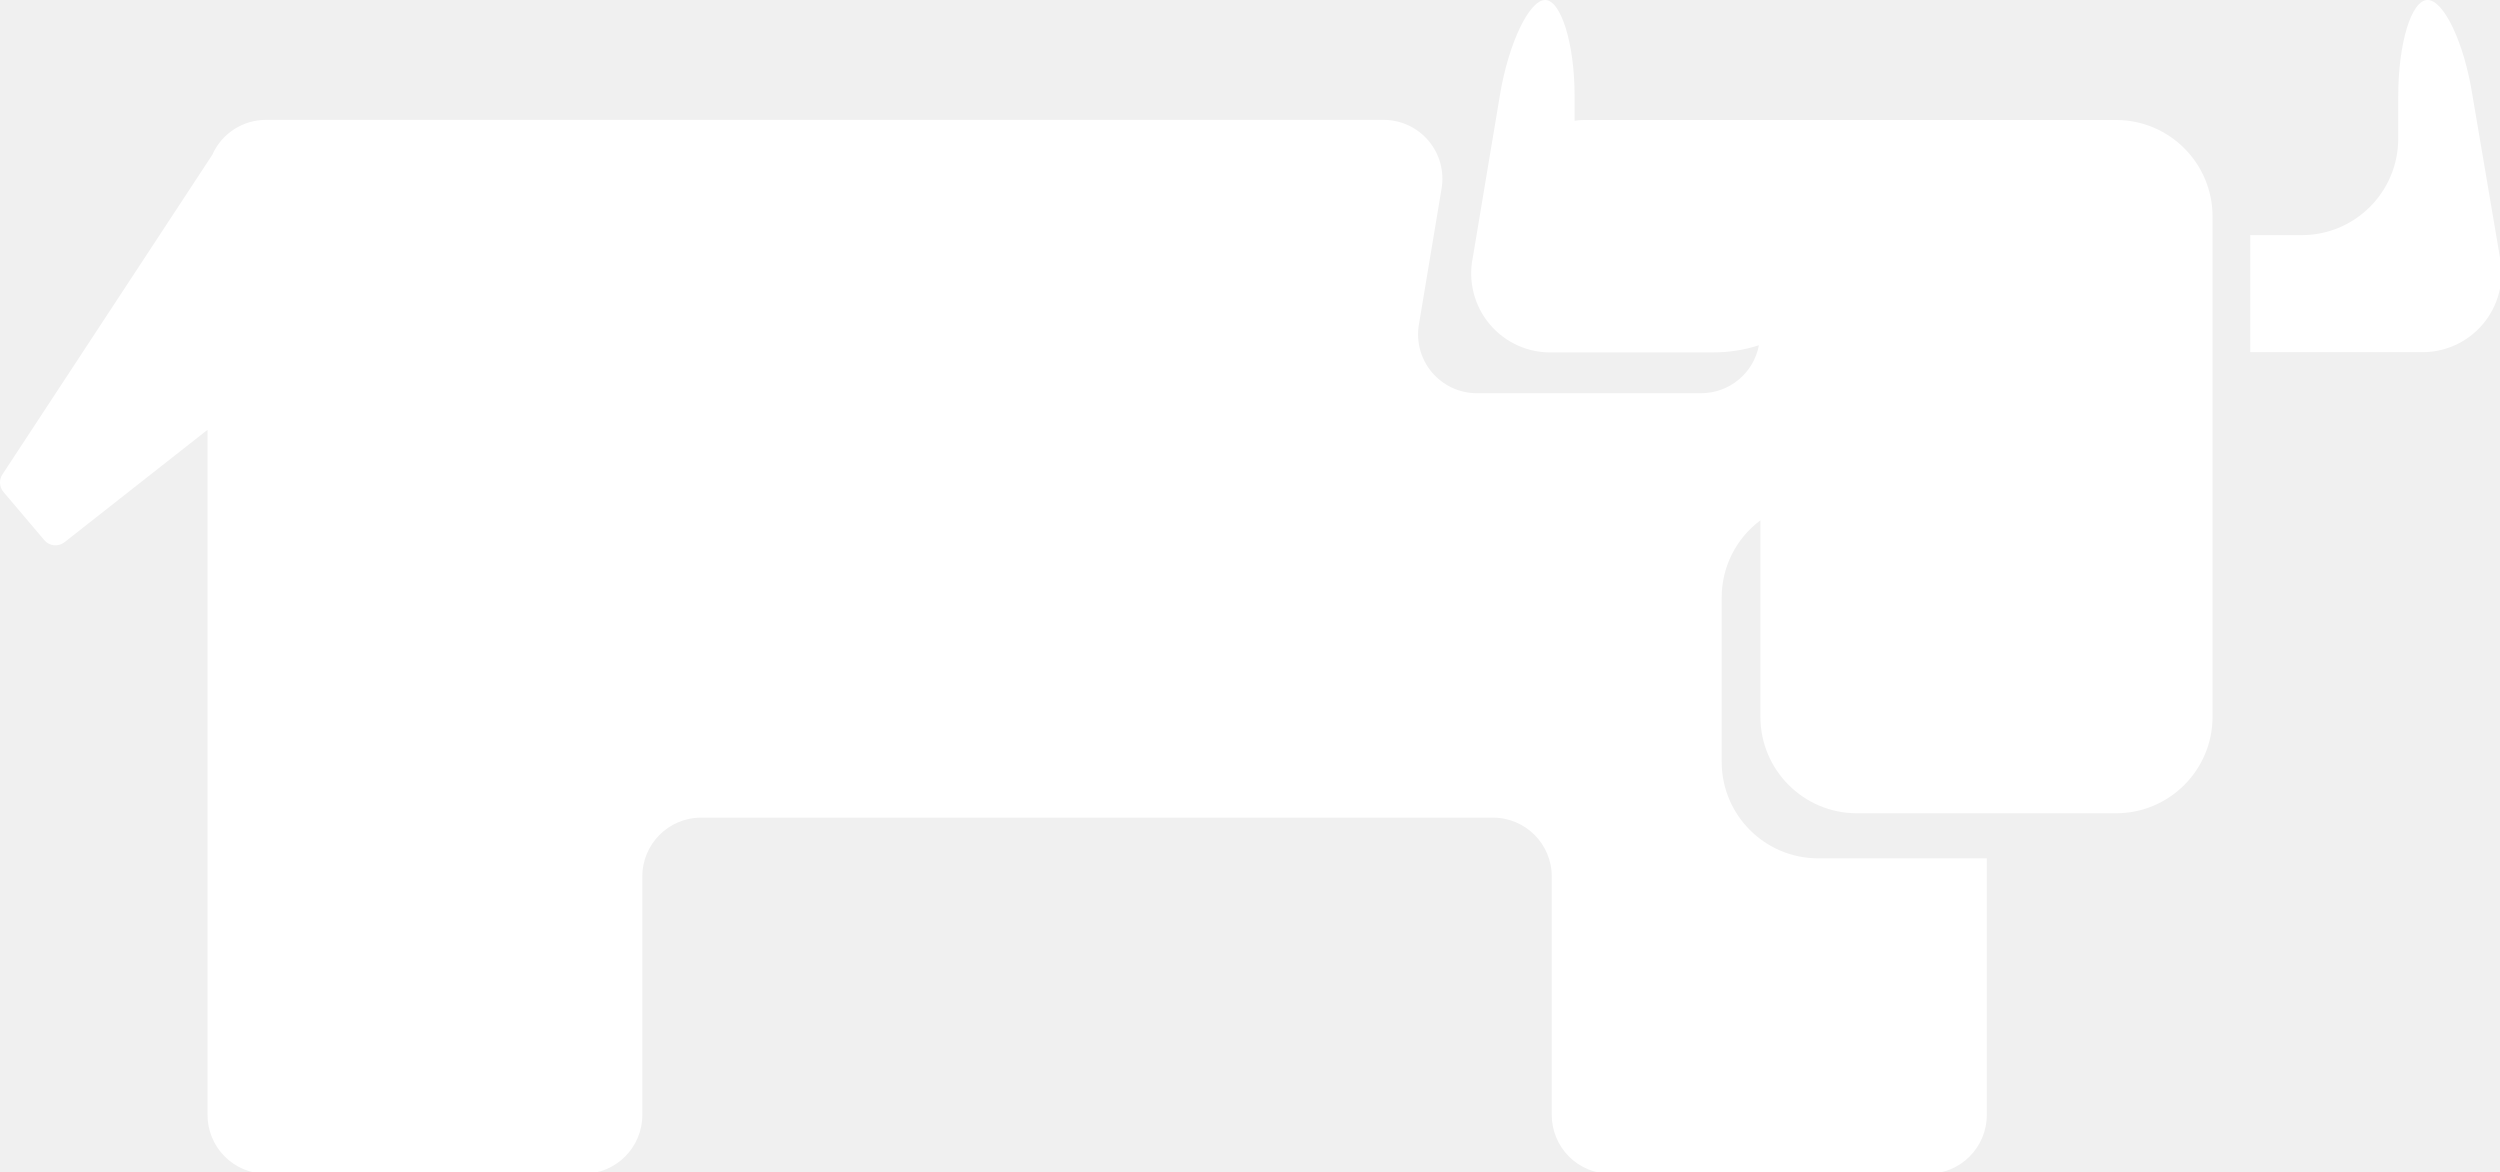
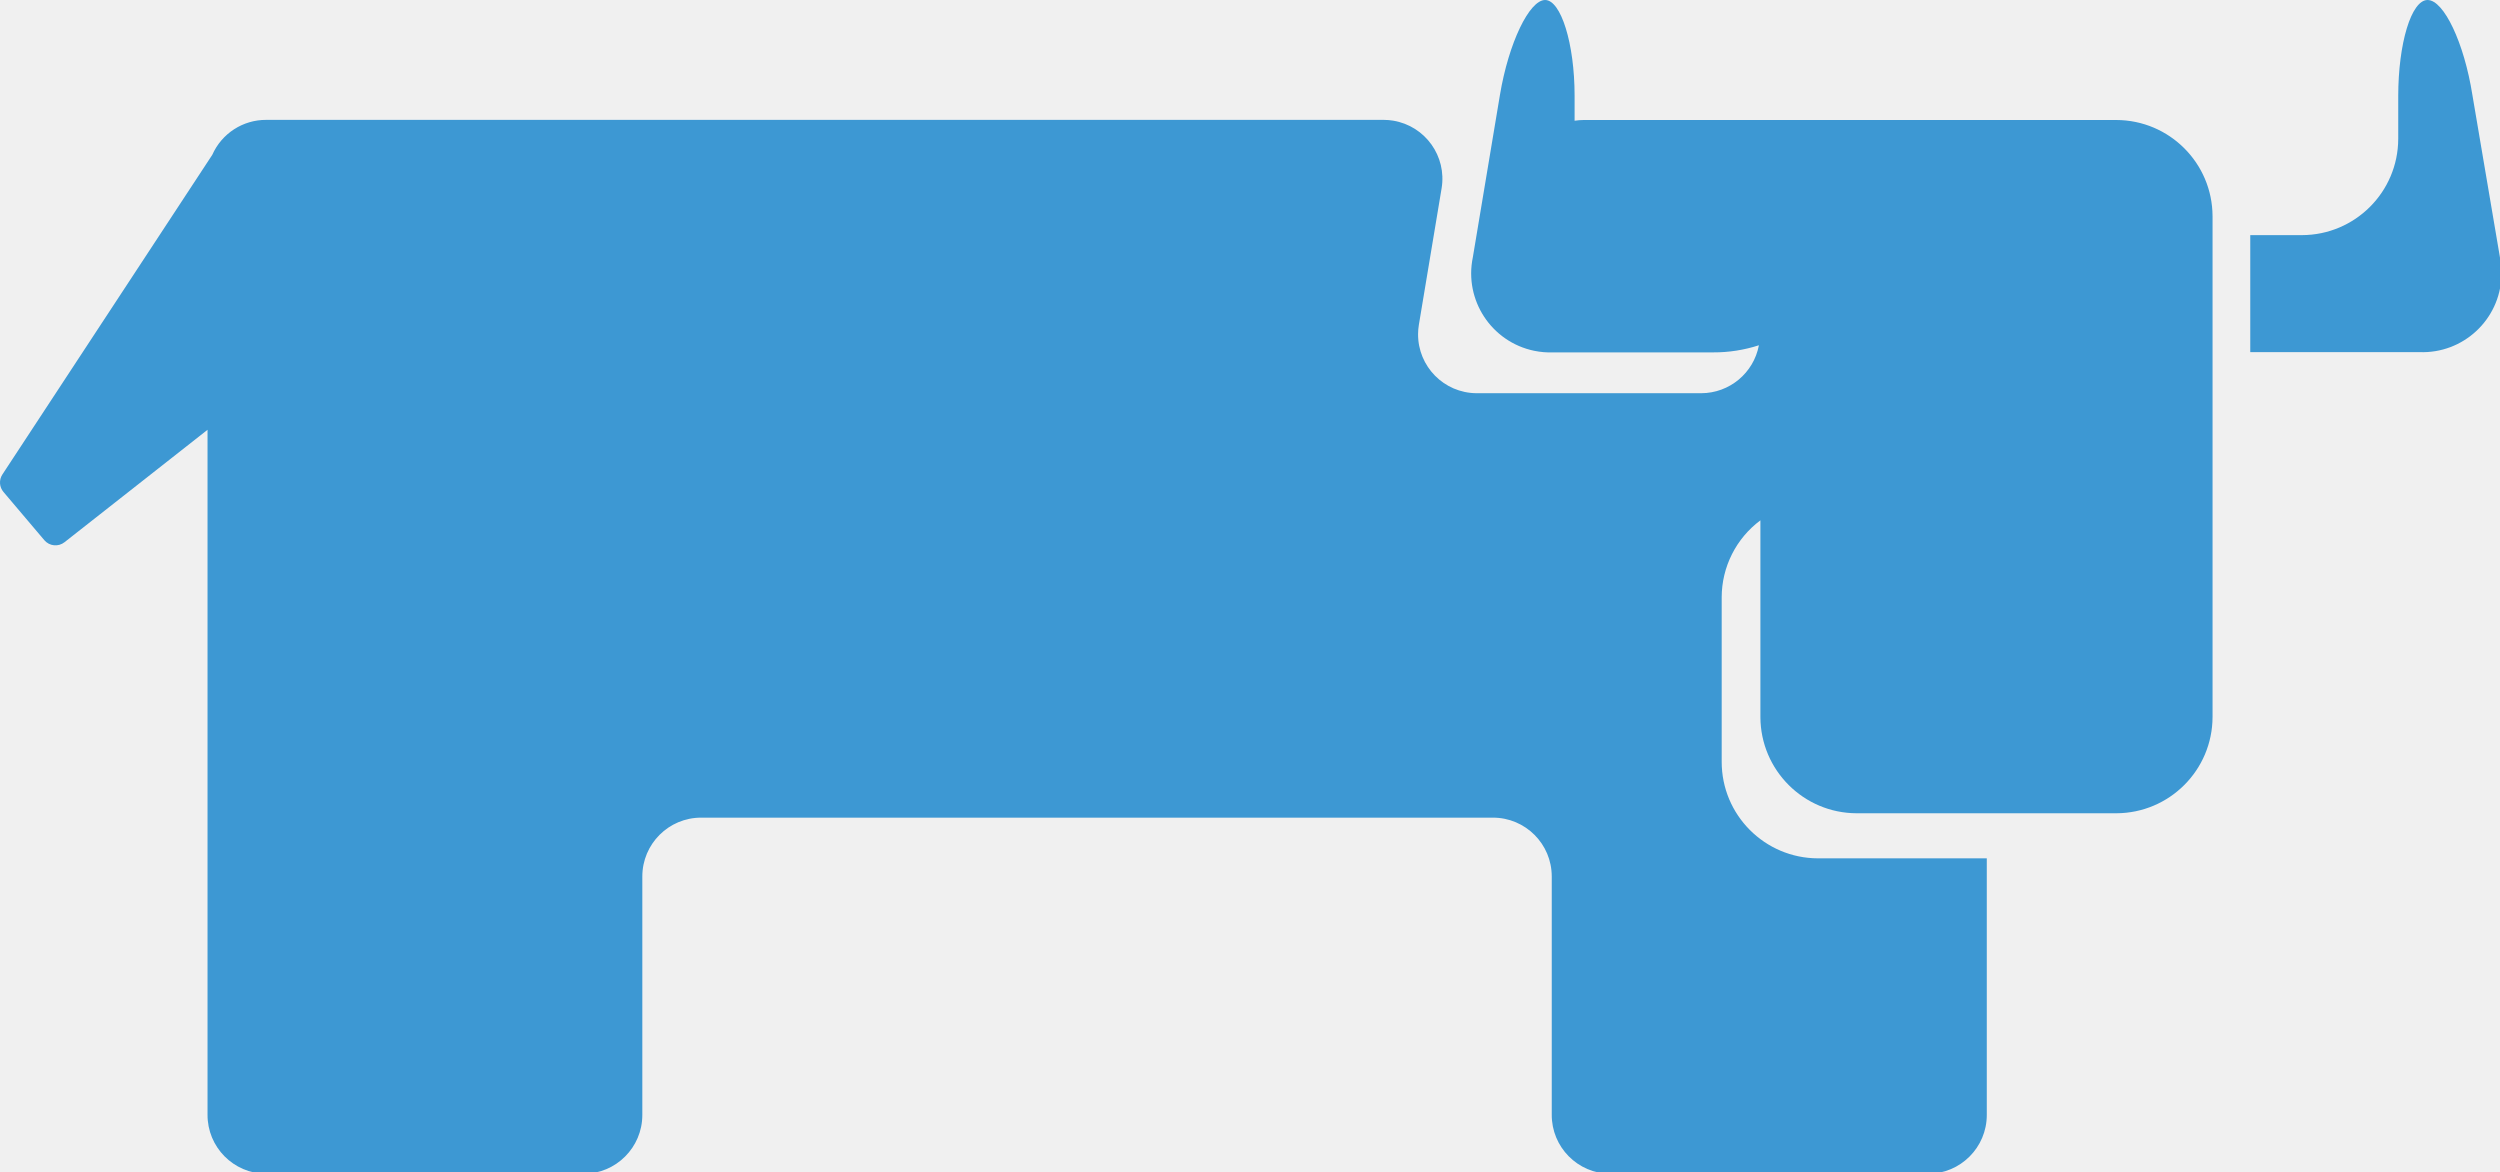
- <svg xmlns="http://www.w3.org/2000/svg" viewBox="0 0 200.21 93.82">
-   <defs>
-     <style>.cls-1{fill:#fff;}</style>
-   </defs>
-   <path class="cls-1" d="M200.21,20.64L198,7.61C197.34,3.42,195.71,0,194.41,0s-2.35,3.47-2.35,7.71v3.41a7.73,7.73,0,0,1-7.71,7.71h-3.41l-0.73,0v9.37l0.73,0h12.82a6.33,6.33,0,0,0,6.44-7.61" />
-   <path class="cls-1" d="M169.47,9.61H148.69l-0.51,0H126.83a4.71,4.71,0,0,0-.73.06v-2C126.1,3.47,125,0,123.74,0s-2.92,3.42-3.62,7.61l-2.17,13a6.33,6.33,0,0,0,6.44,7.61h12.82a11.69,11.69,0,0,0,3.65-.57,4.71,4.71,0,0,1-4.62,3.84h-18A4.71,4.71,0,0,1,113.63,26l1.82-10.92a4.71,4.71,0,0,0-4.64-5.48H21.33A4.7,4.7,0,0,0,17,12.4L0.19,38a1.17,1.17,0,0,0,.09,1.4l3.27,3.86a1.17,1.17,0,0,0,1.62.16l11.45-9V89.26A4.71,4.71,0,0,0,21.33,94h25.4a4.71,4.71,0,0,0,4.71-4.71V70.19a4.71,4.71,0,0,1,4.71-4.71h63.41a4.71,4.71,0,0,1,4.71,4.71V89.26A4.71,4.71,0,0,0,129,94h25.4a4.71,4.71,0,0,0,4.71-4.71V68.74H145.59A7.73,7.73,0,0,1,137.88,61V47.83a7.7,7.7,0,0,1,3.1-6.16V57.42a7.73,7.73,0,0,0,7.71,7.71h20.79a7.73,7.73,0,0,0,7.71-7.71V17.32a7.73,7.73,0,0,0-7.71-7.71" />
+ <svg xmlns="http://www.w3.org/2000/svg" version="1.1" id="Layer_1" x="0px" y="0px" viewBox="0 0 200.21 93.82" style="enable-background:new 0 0 200.21 93.82;" xml:space="preserve">
+   <style type="text/css">
+ 	.st0{fill:#3D98D3;}
+ </style>
+   <path class="st0" d="M200.21,20.64L198,7.61C197.34,3.42,195.71,0,194.41,0  s-2.35,3.47-2.35,7.71v3.41c-0.011,4.254-3.456,7.699-7.71,7.71h-3.41h-0.73  v9.37h0.73h12.82c3.493,0.134,6.434-2.59,6.567-6.084  c0.02-0.512-0.023-1.025-0.127-1.526" />
+   <path class="st0" d="M169.47,9.61h-20.78h-0.51h-21.35  c-0.245,0.001-0.489,0.021-0.73,0.06v-2C126.1,3.47,125,0,123.74,0  s-2.92,3.42-3.62,7.61l-2.17,13c-0.709,3.423,1.49,6.773,4.914,7.483  c0.502,0.104,1.014,0.147,1.526,0.127h12.82  c1.239,0.005,2.471-0.188,3.65-0.57c-0.418,2.223-2.358,3.836-4.62,3.84h-18  c-2.601-0.019-4.694-2.144-4.675-4.745c0.002-0.25,0.024-0.499,0.065-0.745  l1.82-10.92c0.425-2.566-1.31-4.991-3.877-5.417  c-0.252-0.042-0.508-0.063-0.763-0.063H21.33  C19.458,9.588,17.757,10.688,17,12.4L0.19,38c-0.284,0.435-0.247,1.005,0.09,1.4  l3.27,3.86c0.408,0.482,1.125,0.553,1.62,0.16l11.45-9v54.84  c-0.017,2.601,2.079,4.723,4.68,4.74C21.31,94,21.32,94,21.33,94h25.4  c2.601,0,4.71-2.109,4.71-4.71V70.19c0-2.601,2.109-4.71,4.71-4.71h63.41  c2.601,0,4.71,2.109,4.71,4.71v19.07c-0.017,2.601,2.079,4.723,4.68,4.74  C128.967,94,128.983,94,129,94h25.4c2.601,0,4.71-2.109,4.71-4.71  c0-0,0-0,0-0V68.74h-13.52c-4.265-0.011-7.716-3.475-7.71-7.74  V47.83c0.005-2.427,1.154-4.71,3.1-6.16v15.75  c0.011,4.254,3.456,7.699,7.71,7.71h20.79  c4.254-0.011,7.699-3.456,7.71-7.71V17.32c-0.011-4.254-3.456-7.699-7.71-7.71  " />
</svg>
